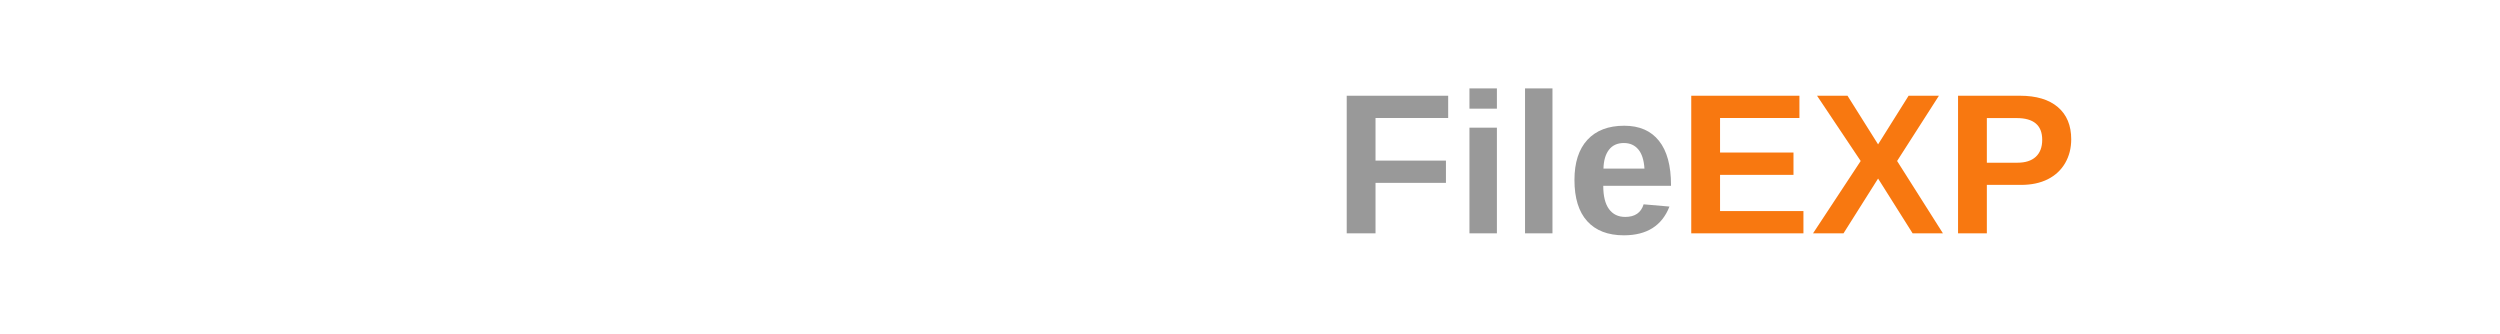
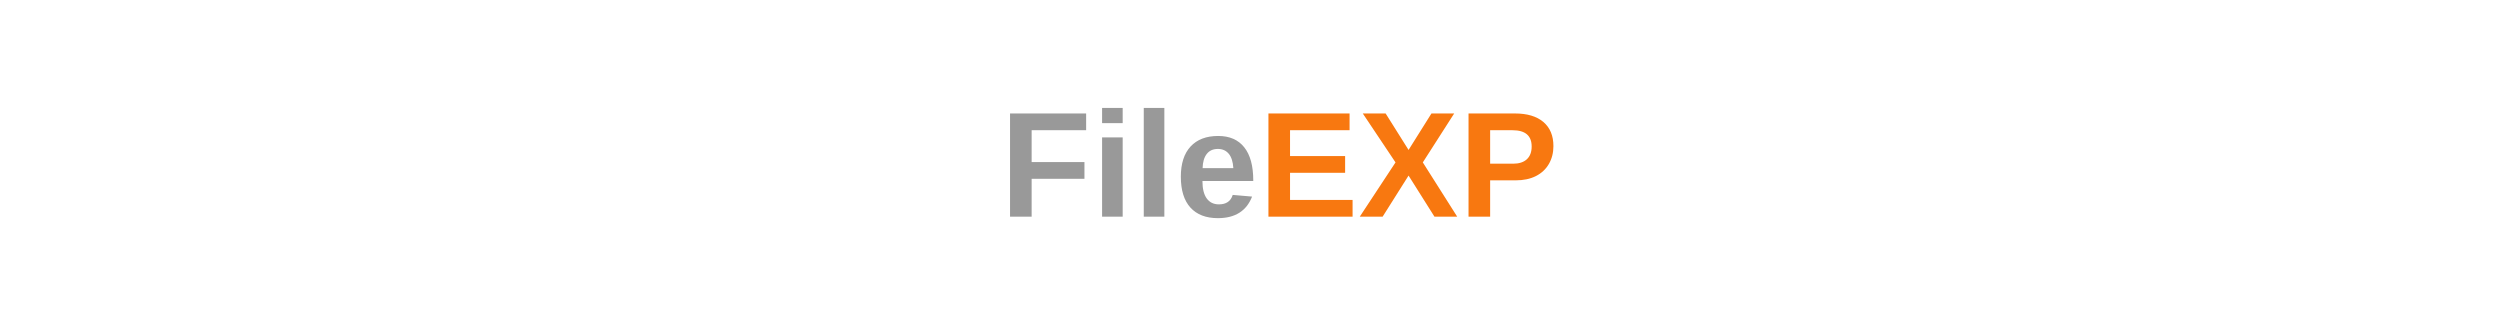
- <svg xmlns="http://www.w3.org/2000/svg" width="150" height="20" viewBox="0 00 750 60">
+ <svg xmlns="http://www.w3.org/2000/svg" width="150" height="20" viewBox="0 00 1000 60">
  <text x="400" y="50" font-family="Arial" font-size="60" fill="#f87810" font-weight="bold">
    <tspan fill="#999999">File</tspan>EXP
  </text>
</svg>
